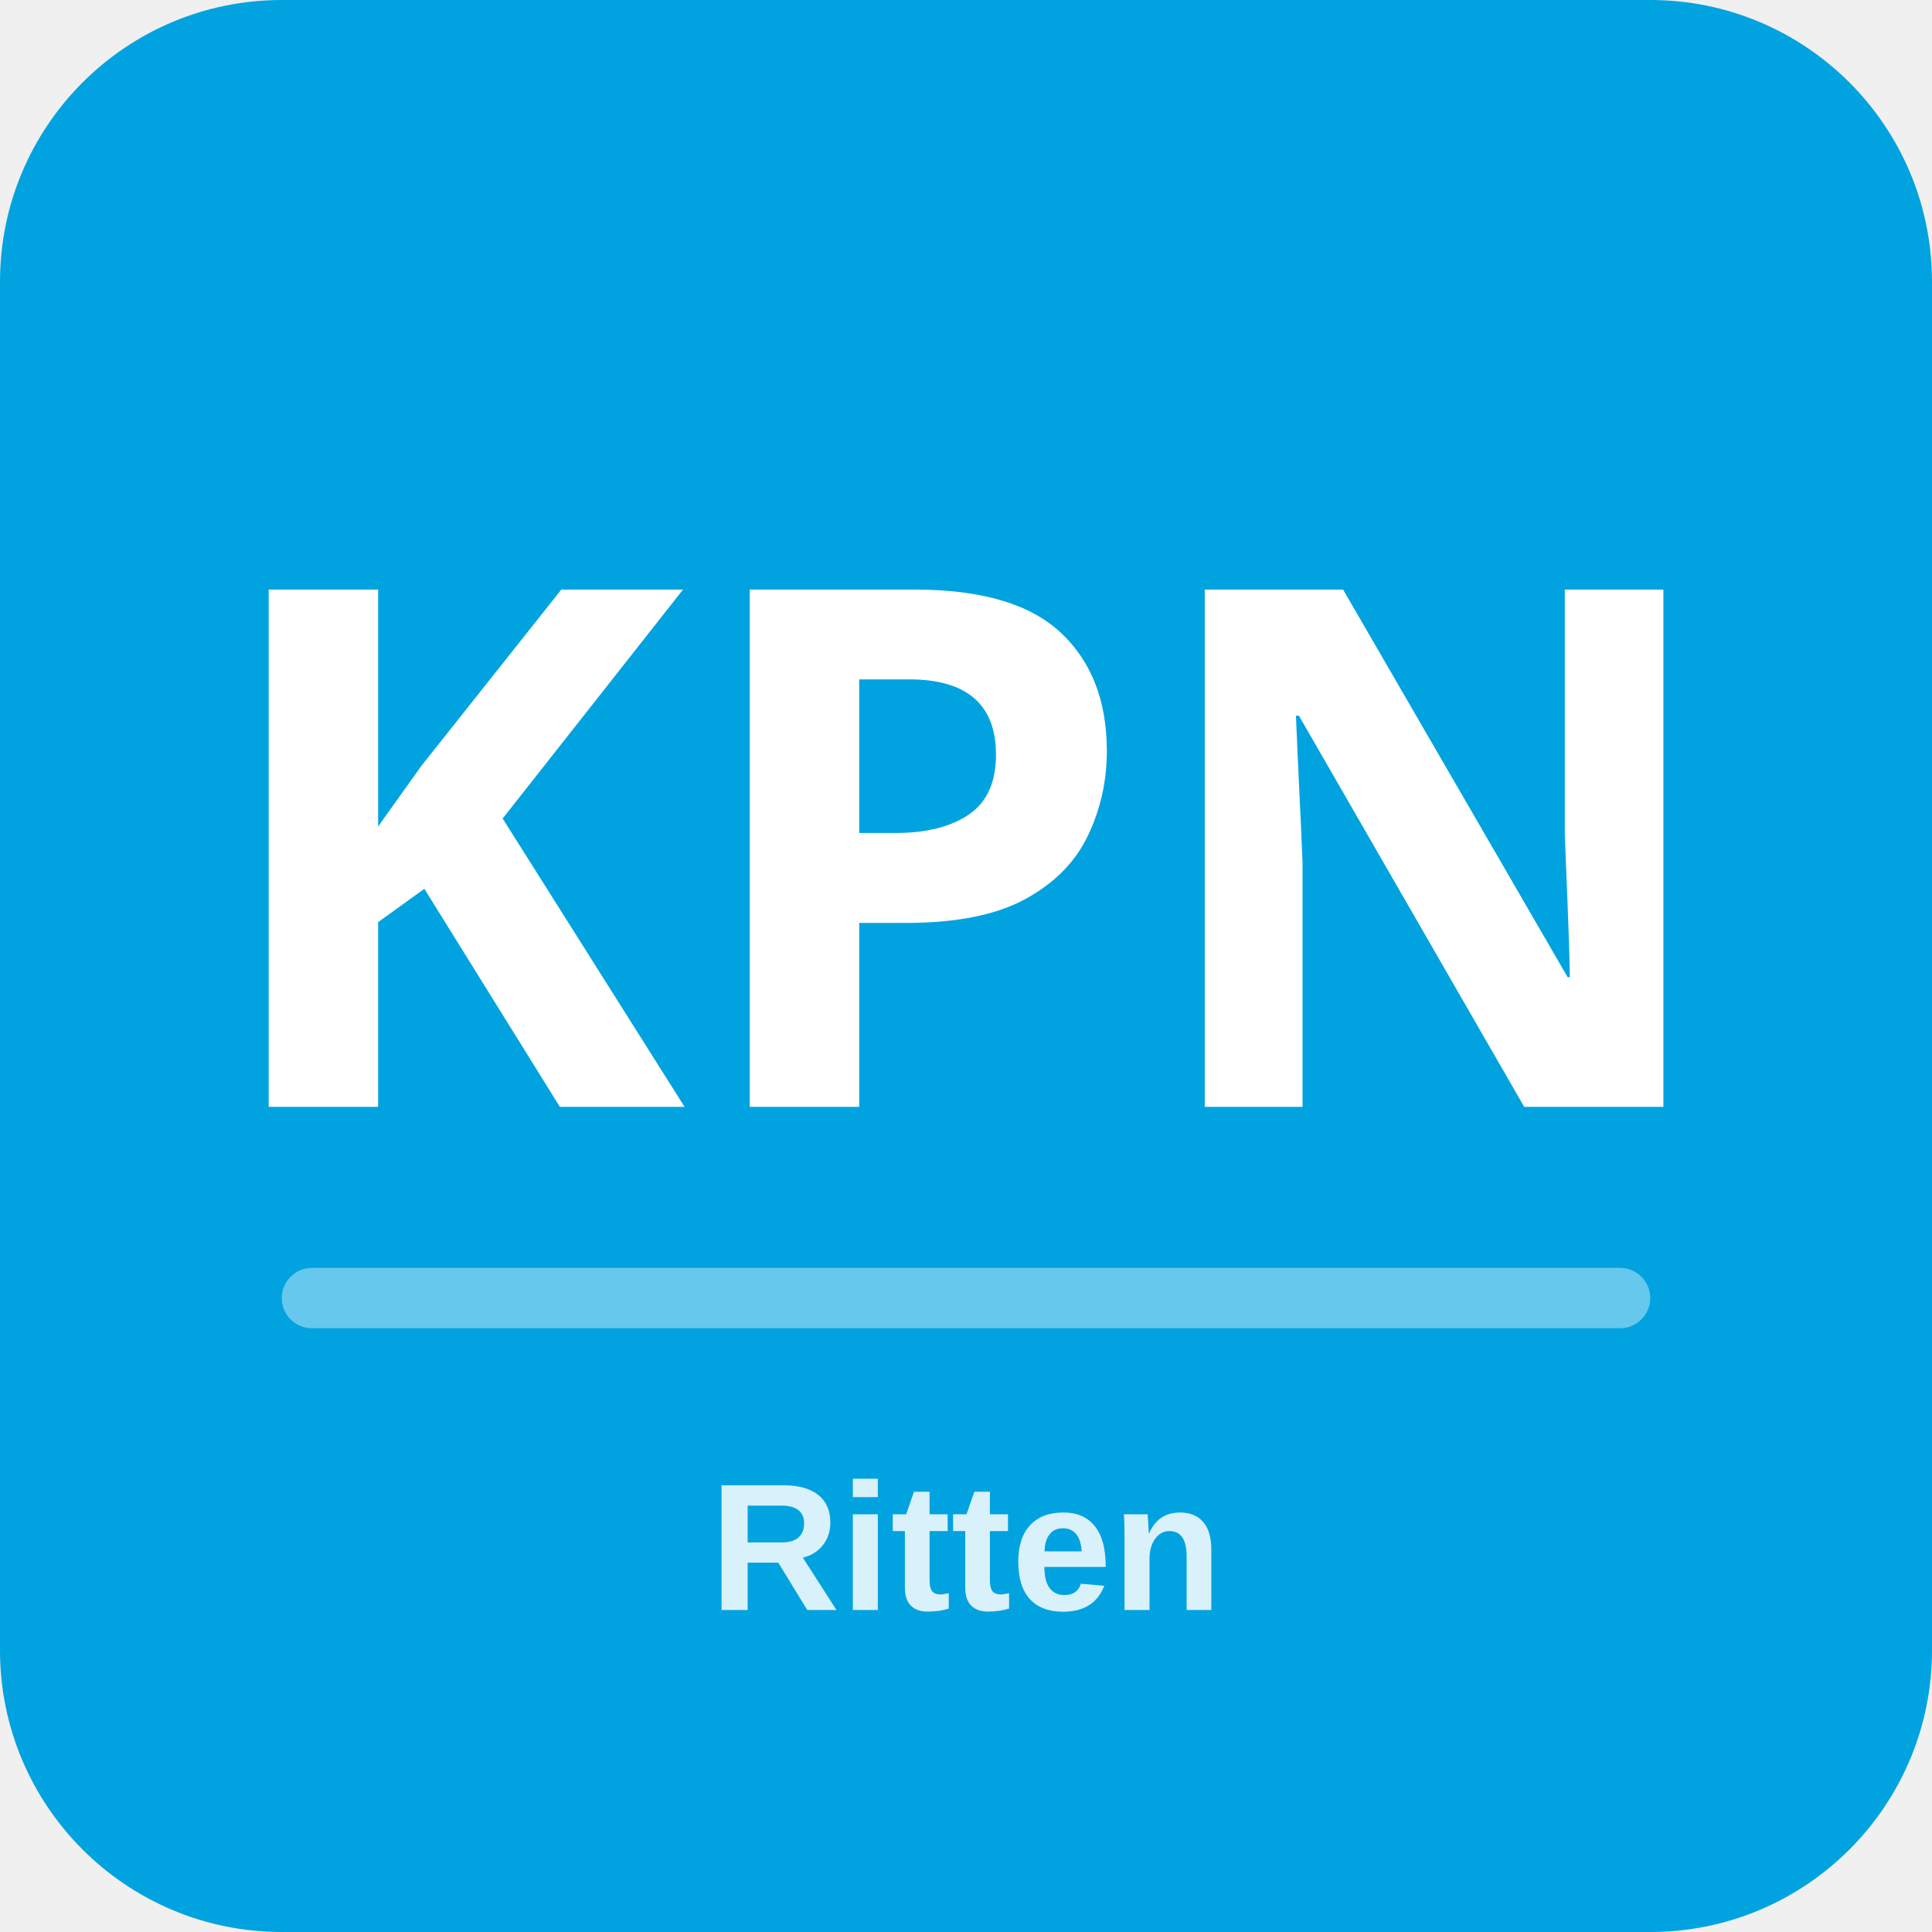
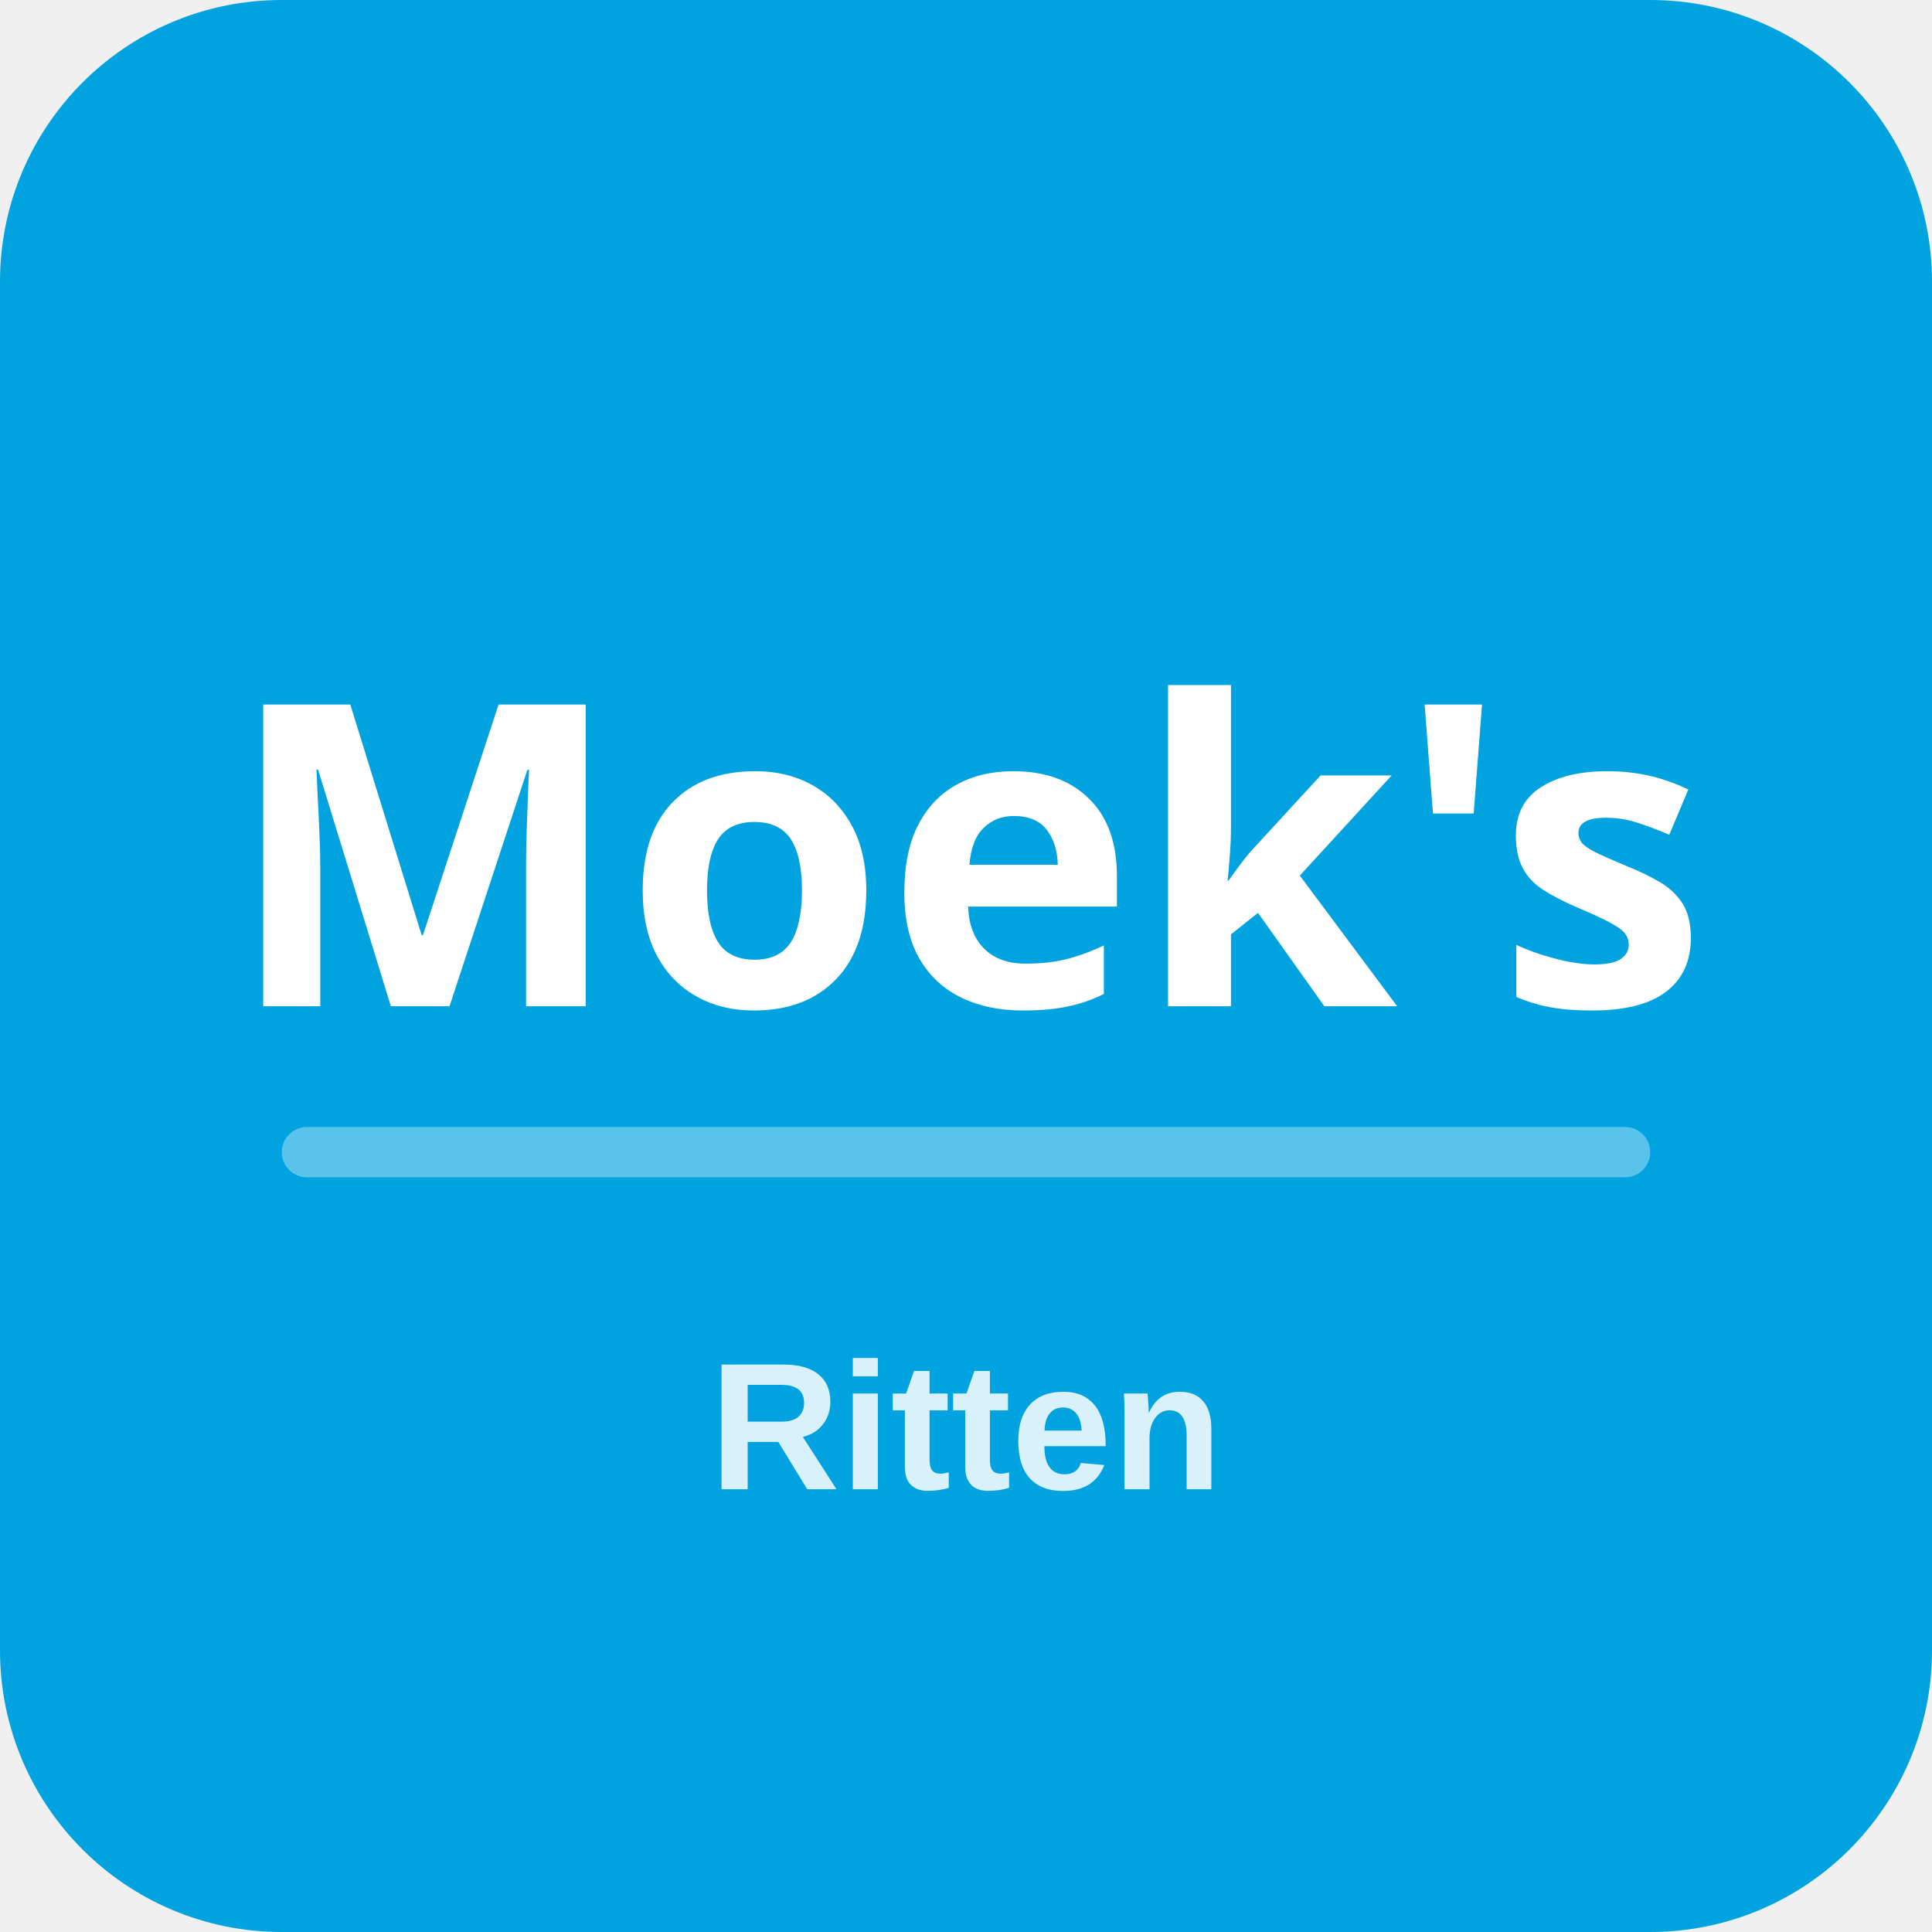
<svg xmlns="http://www.w3.org/2000/svg" viewBox="0 0 192 192">
  <rect width="192" height="192" rx="28" fill="#00A3E0" />
-   <text x="96" y="110" font-family="Arial Black, sans-serif" font-weight="900" font-size="72" text-anchor="middle" fill="white">KPN</text>
-   <rect x="28" y="126" width="136" height="6" rx="3" fill="rgba(255,255,255,.4)" />
-   <text x="96" y="160" font-family="Arial, sans-serif" font-weight="600" font-size="18" text-anchor="middle" fill="rgba(255,255,255,.85)">Ritten</text>
+   <text x="96" y="100" font-family="Arial Black, sans-serif" font-weight="900" font-size="42" text-anchor="middle" fill="white">Moek's</text>
+   <rect x="28" y="112" width="136" height="5" rx="2.5" fill="rgba(255,255,255,.35)" />
+   <text x="96" y="148" font-family="Arial, sans-serif" font-weight="600" font-size="18" text-anchor="middle" fill="rgba(255,255,255,.85)">Ritten</text>
</svg>
